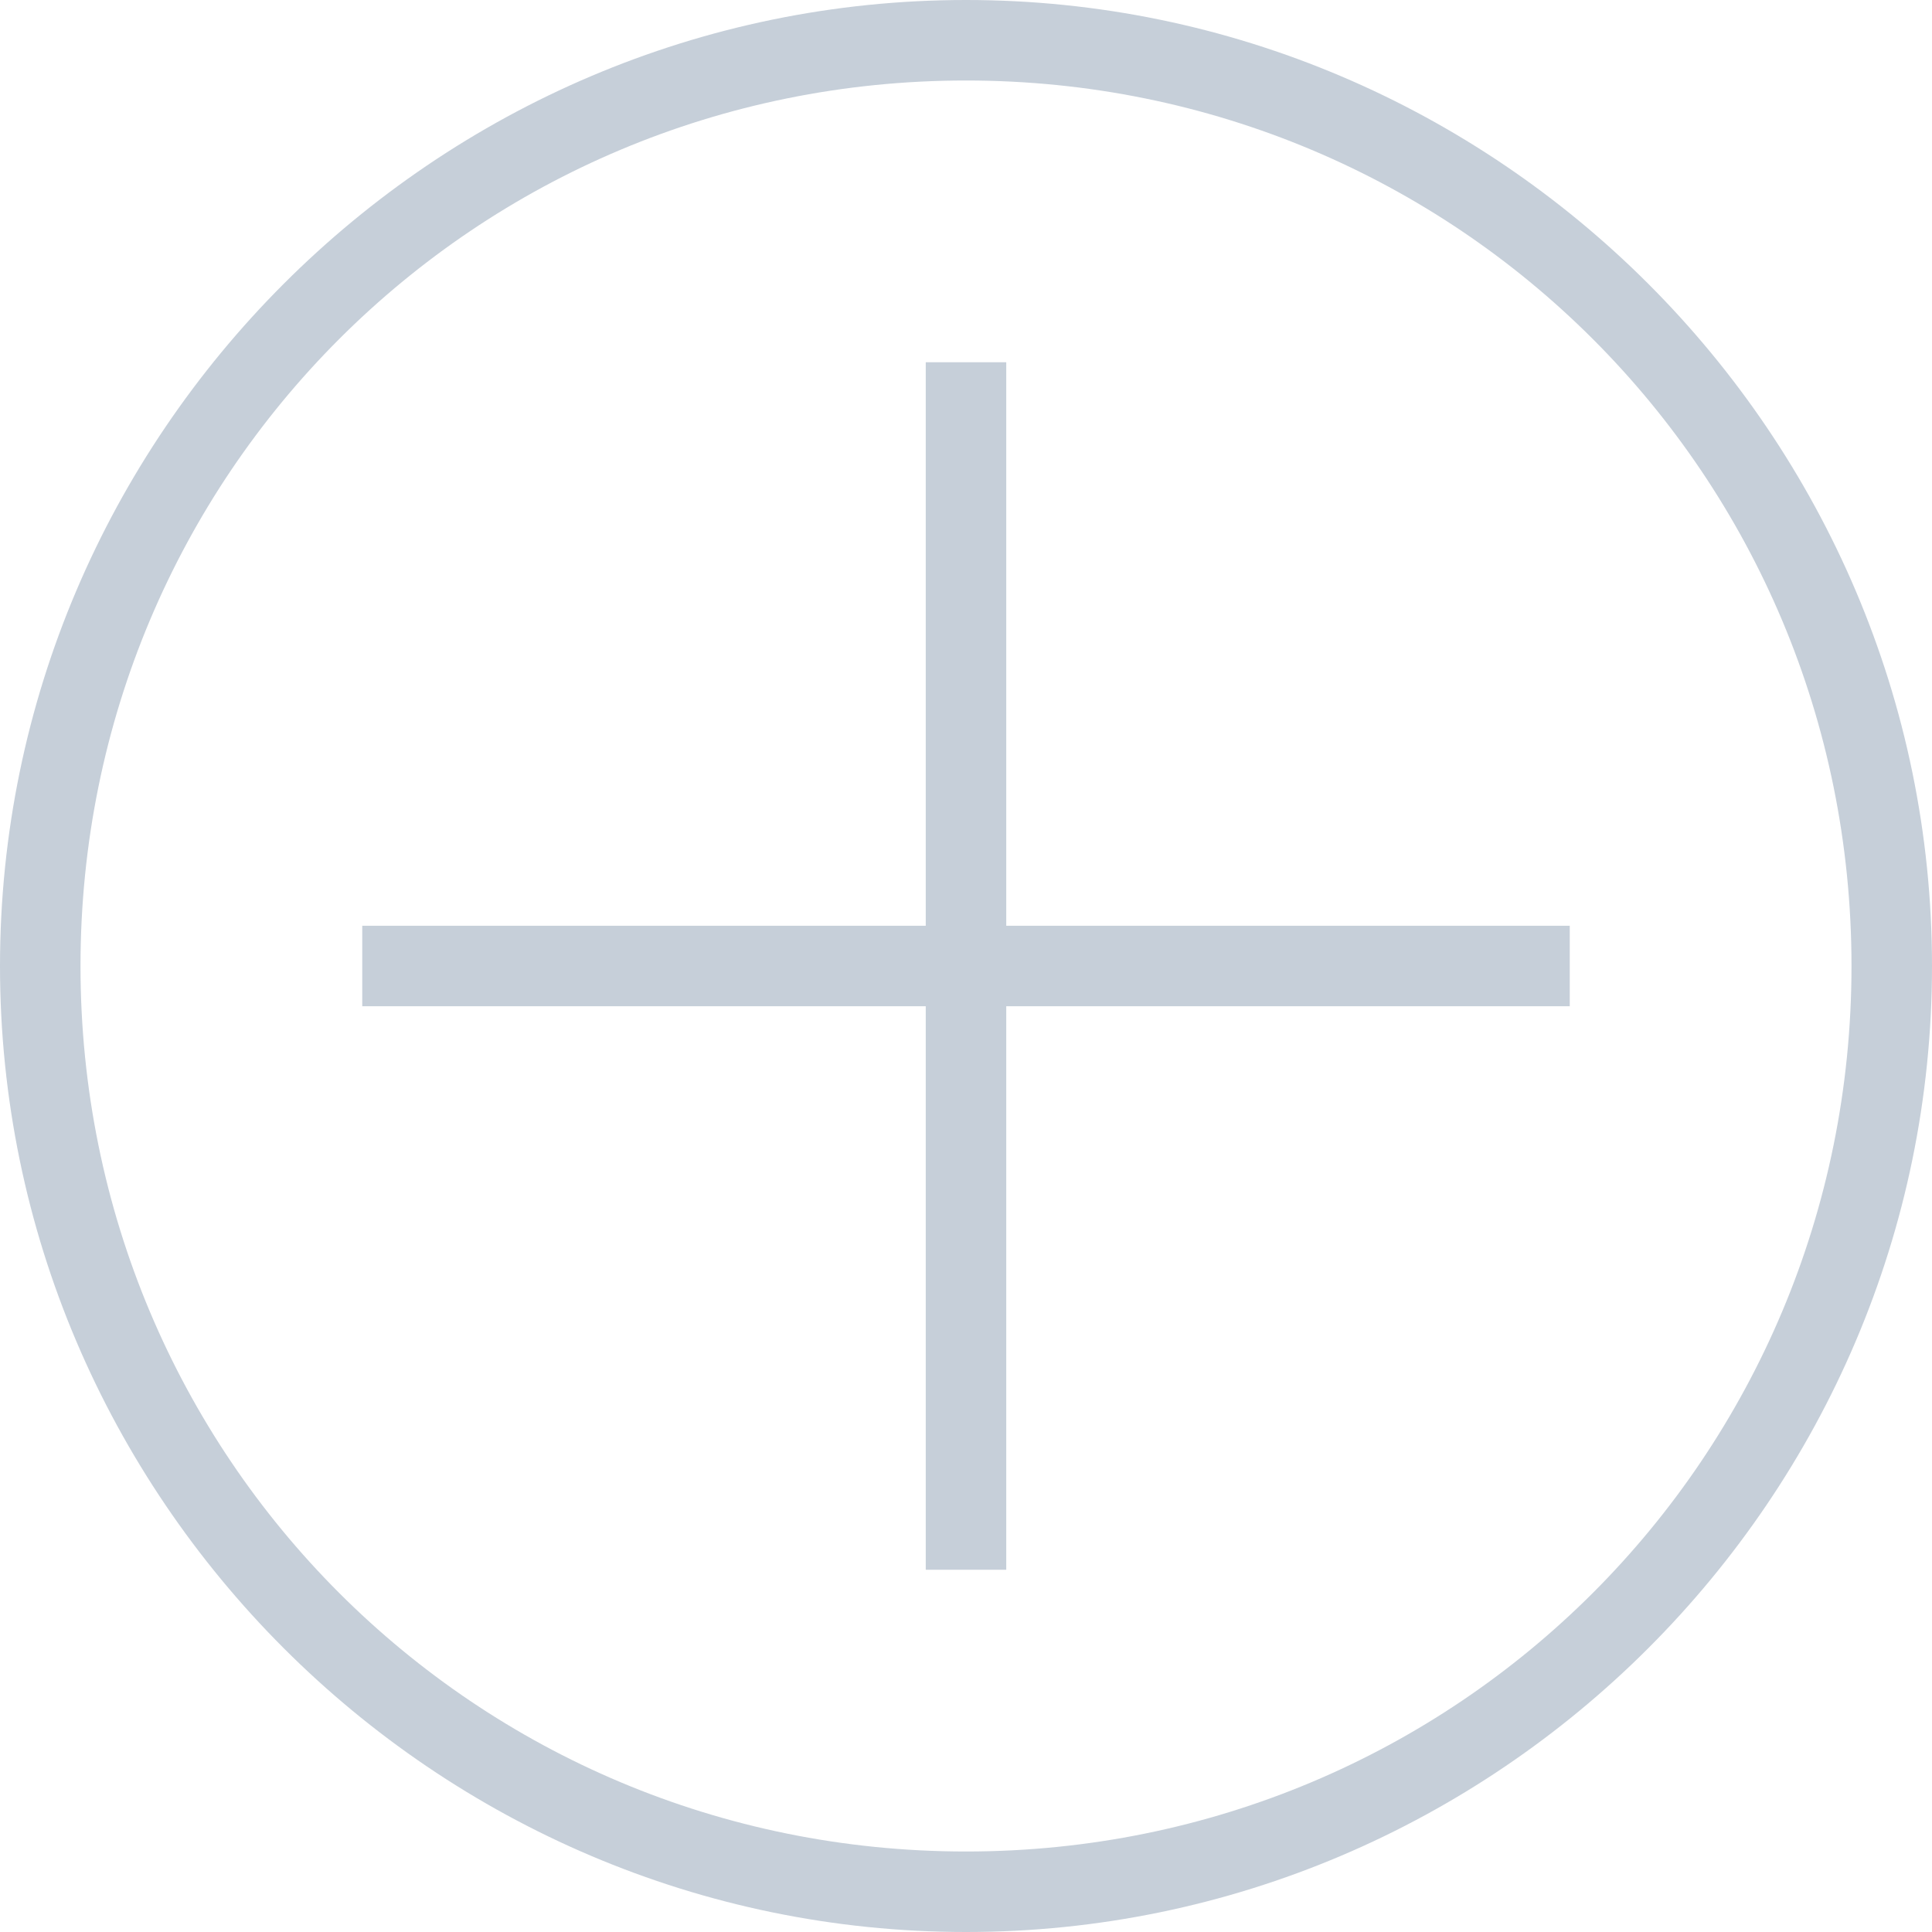
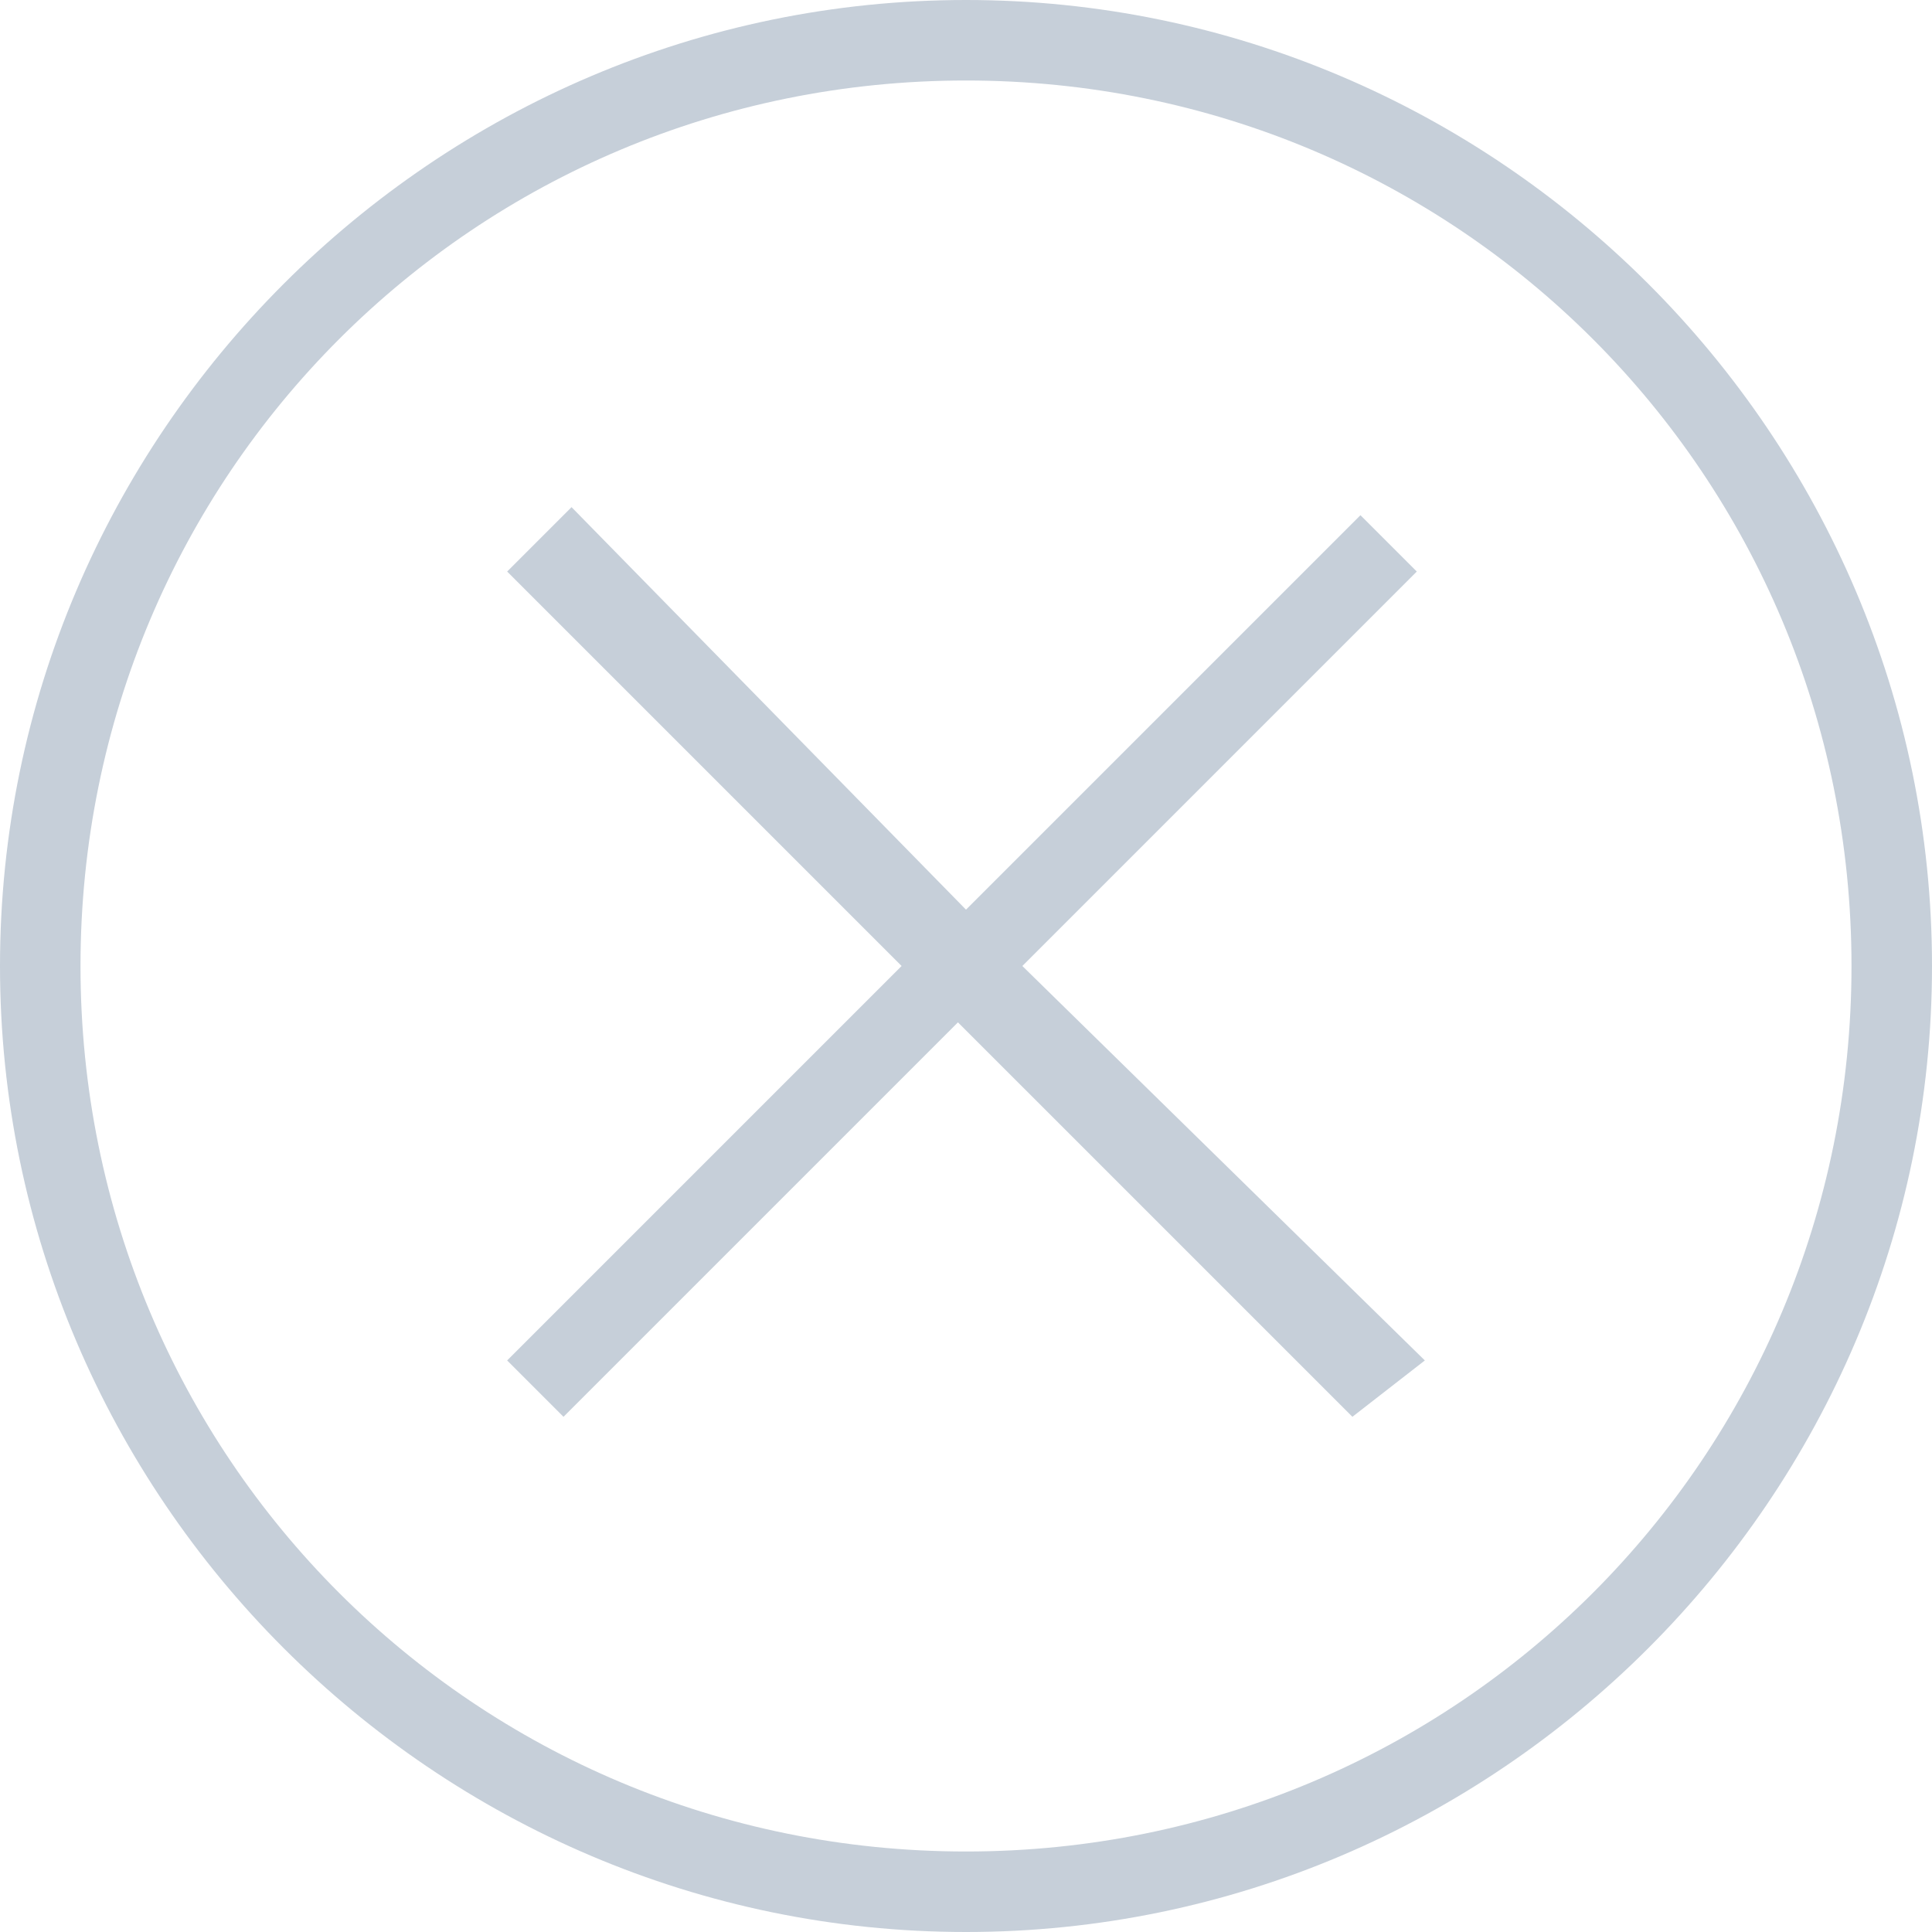
<svg xmlns="http://www.w3.org/2000/svg" version="1.1" x="0px" y="0px" viewBox="0 0 24 24" xml:space="preserve">
-   <path fill="#C6CFD9" d="M12,24C5.4,24,0,18.6,0,12S5.4,0,12,0s12,5.4,12,12S18.6,24,12,24z M12,1C5.9,1,1,5.9,1,12c0,6.1,4.9,11,11,11 c6.1,0,11-4.9,11-11C23,5.9,18.1,1,12,1z M19.5,11.5h-7v-7h-1v7h-7v1h7v7h1v-7h7V11.5z" />
+   <path fill="#C6CFD9" d="M12,0C5.4,0,0,5.4,0,12s5.4,12,12,12s12-5.4,12-12S18.6,0,12,0z M12,23C5.9,23,1,18.1,1,12S5.9,1,12,1 s11,4.9,11,11S18.1,23,12,23z M17.7,16.9L12.7,12l4.9-4.9l-0.7-0.7L12,11.3L7.1,6.3L6.3,7.1l4.9,4.9l-4.9,4.9l0.7,0.7l4.9-4.9 l4.9,4.9L17.7,16.9z" />
</svg>
